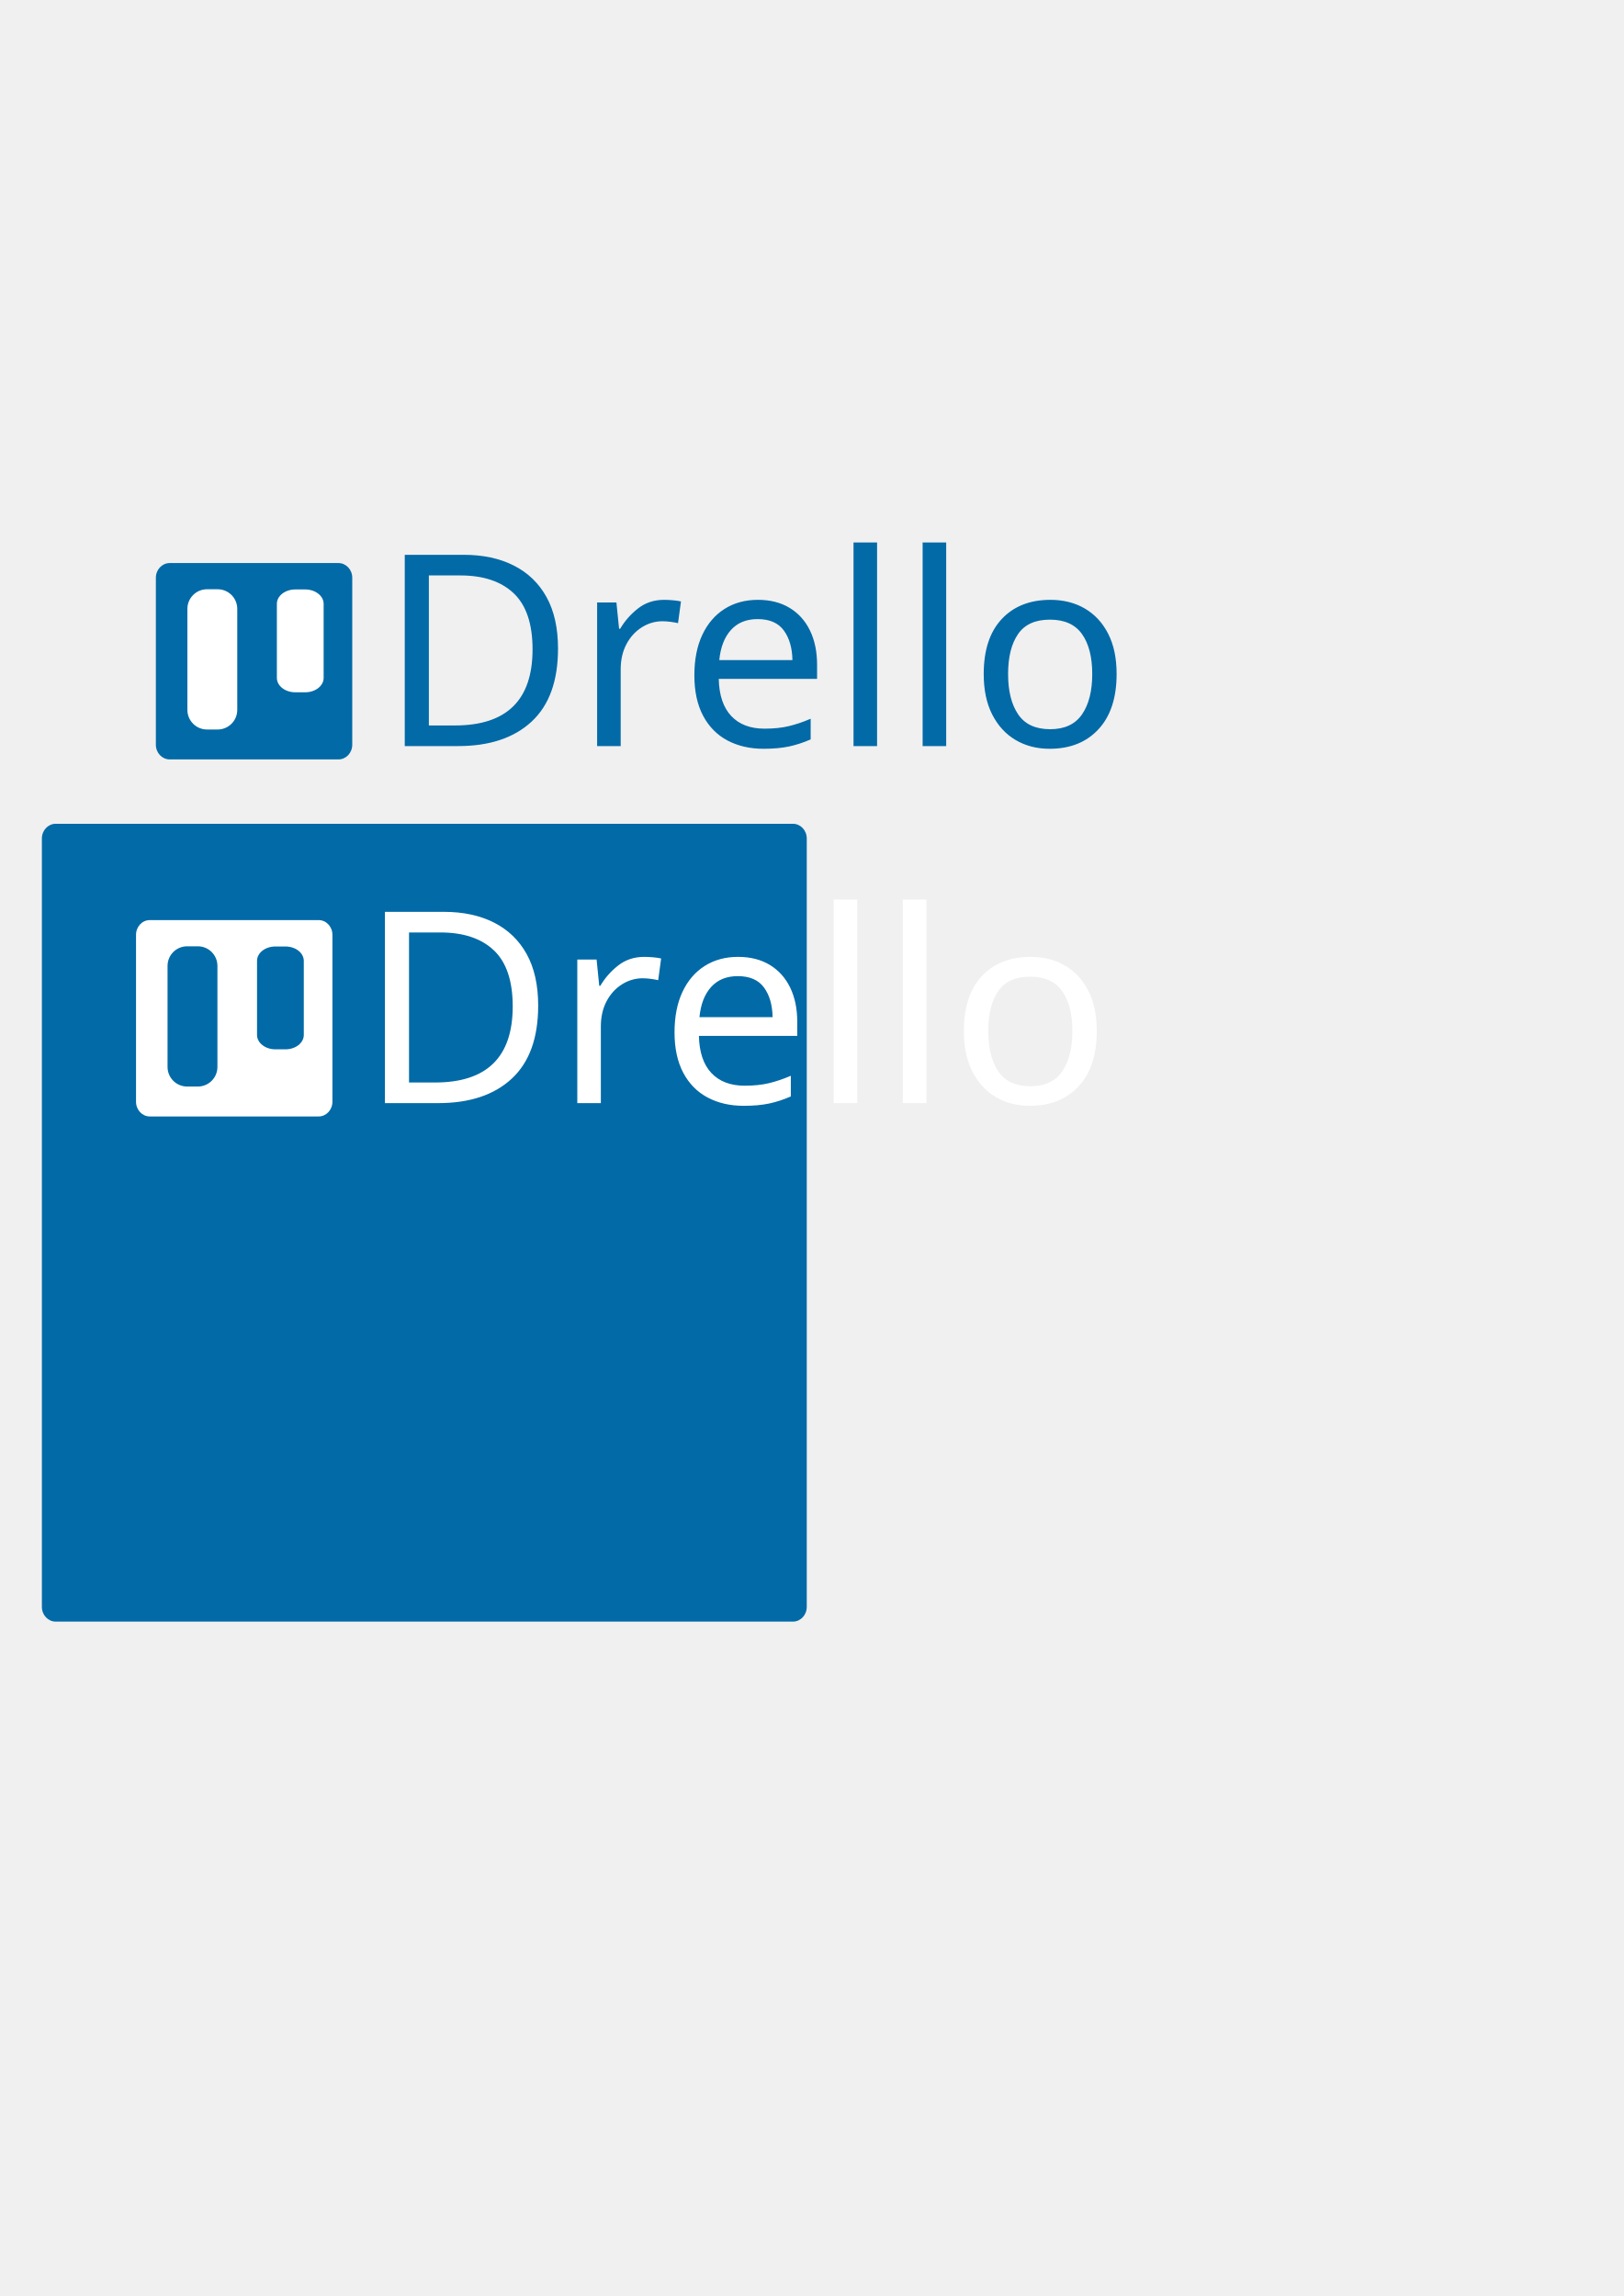
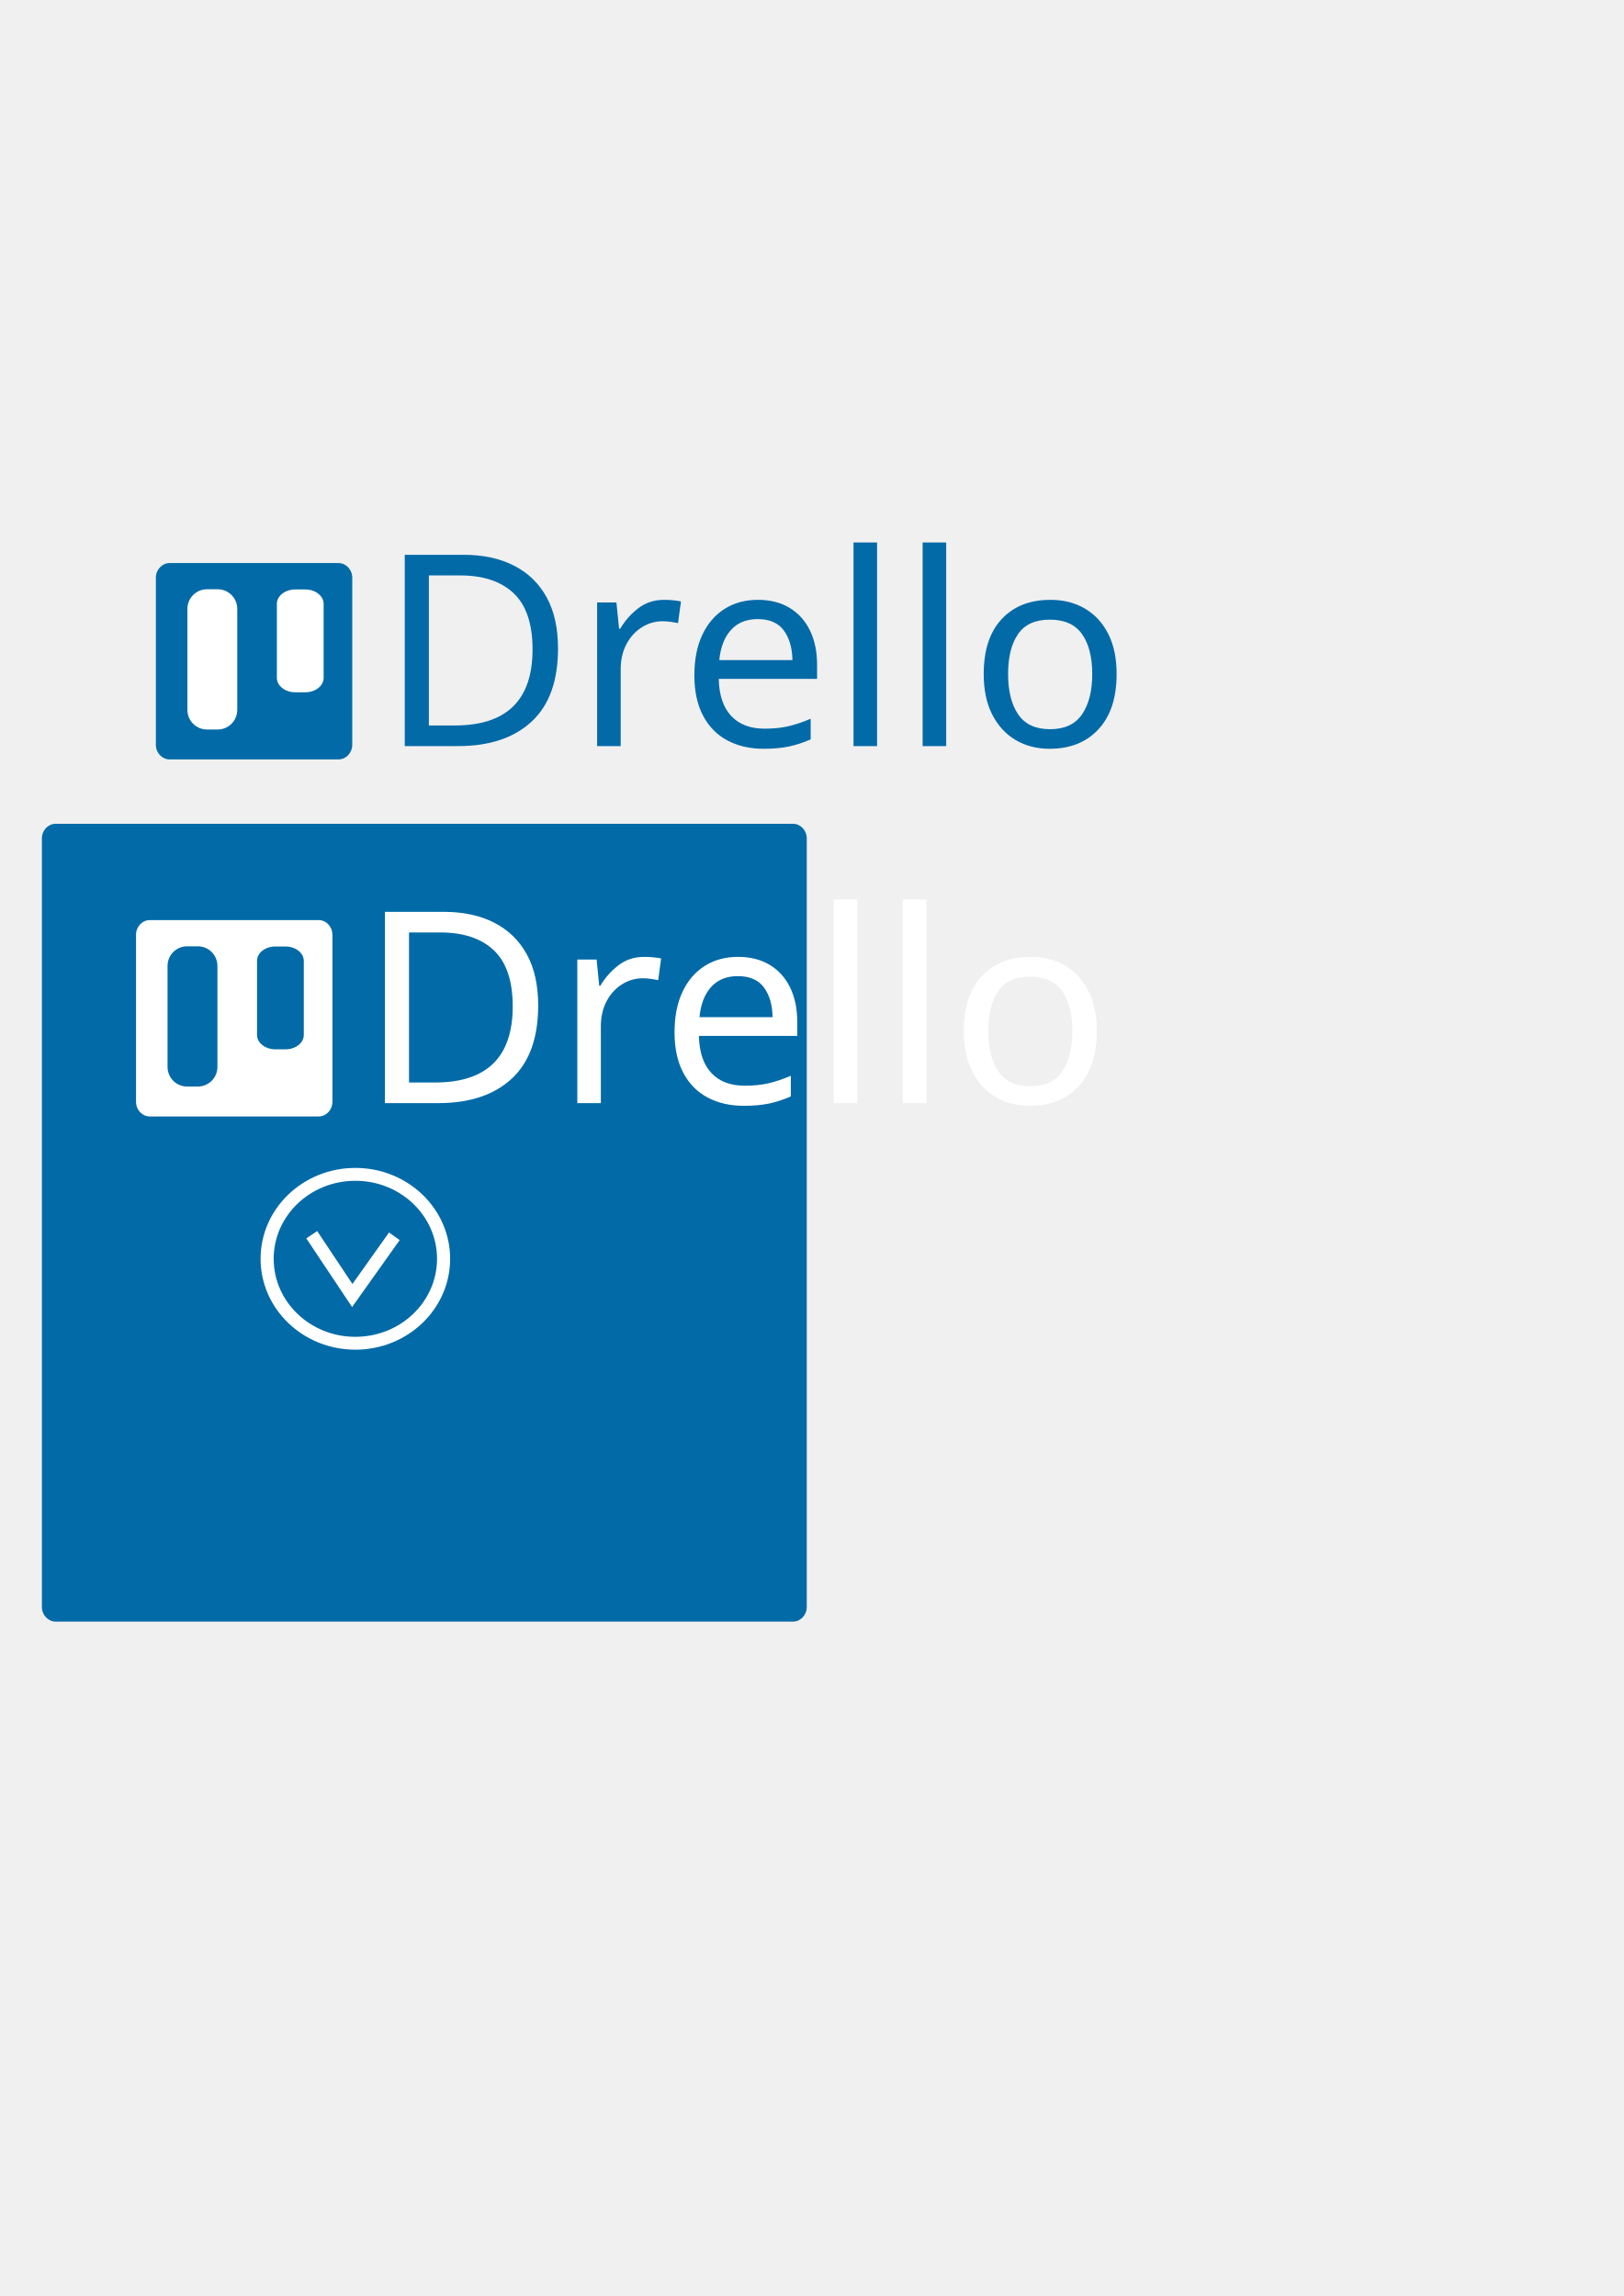
<svg xmlns="http://www.w3.org/2000/svg" width="210mm" height="297mm" viewBox="0 0 744.094 1052.362" id="svg2" version="1.1">
  <defs id="defs4" />
  <g id="layer1">
    <g id="g4154">
      <rect ry="6.742" rx="6.332" y="258.076" x="71.429" height="90" width="90" id="rect4136" style="fill:#026aa7;fill-opacity:1;stroke:none;stroke-width:1.3;stroke-miterlimit:4;stroke-dasharray:none;stroke-opacity:1" />
      <rect ry="9" rx="9" y="270.082" x="85.873" height="64.286" width="22.857" id="rect4146" style="fill:#ffffff;fill-opacity:1;stroke:none;stroke-width:1.3;stroke-miterlimit:4;stroke-dasharray:none;stroke-opacity:0.898" />
      <rect style="fill:#ffffff;fill-opacity:1;stroke:none;stroke-width:1.3;stroke-miterlimit:4;stroke-dasharray:none;stroke-opacity:0.898" id="rect4148" width="21.429" height="47.143" x="126.883" y="270.169" rx="8.438" ry="6.6" />
    </g>
    <text xml:space="preserve" style="font-style:normal;font-weight:normal;font-size:98.219px;line-height:125%;font-family:sans-serif;letter-spacing:0px;word-spacing:0px;fill:#026aa7;fill-opacity:1;stroke:none;stroke-width:1px;stroke-linecap:butt;stroke-linejoin:miter;stroke-opacity:1;" x="173.582" y="341.964" id="text4150">
      <tspan id="tspan4152" x="173.582" y="341.964" style="font-style:normal;font-variant:normal;font-weight:normal;font-stretch:normal;font-size:122.773px;font-family:Mistral;-inkscape-font-specification:Mistral;fill:#026aa7;fill-opacity:1;">Drello</tspan>
    </text>
    <rect style="fill:#026aa7;fill-opacity:1;stroke:none;stroke-width:1.3;stroke-miterlimit:4;stroke-dasharray:none;stroke-opacity:0.898" id="rect4188" width="350.523" height="365.675" x="19.193" y="377.58" rx="6.332" ry="6.742" />
    <path style="fill:#ffffff;fill-opacity:1;stroke:none;stroke-width:1.3;stroke-miterlimit:4;stroke-dasharray:none;stroke-opacity:1" d="m 68.668,421.721 c -3.508,0 -6.33,3.007 -6.33,6.742 l 0,76.516 c 0,3.735 2.822,6.742 6.33,6.742 l 77.338,0 c 3.508,0 6.332,-3.007 6.332,-6.742 l 0,-76.516 c 0,-3.735 -2.824,-6.742 -6.332,-6.742 l -77.338,0 z m 17.113,12.006 4.857,0 c 4.986,0 9,4.014 9,9 l 0,46.285 c 0,4.986 -4.014,9 -9,9 l -4.857,0 c -4.986,0 -9,-4.014 -9,-9 l 0,-46.285 c 0,-4.986 4.014,-9 9,-9 z m 40.447,0.086 4.555,0 c 4.674,0 8.438,2.945 8.438,6.602 l 0,33.941 c 0,3.656 -3.763,6.602 -8.438,6.602 l -4.555,0 c -4.674,0 -8.438,-2.945 -8.438,-6.602 l 0,-33.941 c 0,-3.656 3.763,-6.602 8.438,-6.602 z" id="rect4161" />
    <text id="text4167" y="505.609" x="164.491" style="font-style:normal;font-weight:normal;font-size:98.219px;line-height:125%;font-family:sans-serif;letter-spacing:0px;word-spacing:0px;fill:#ffffff;fill-opacity:1;stroke:none;stroke-width:1px;stroke-linecap:butt;stroke-linejoin:miter;stroke-opacity:1" xml:space="preserve">
      <tspan style="font-style:normal;font-variant:normal;font-weight:normal;font-stretch:normal;font-size:122.773px;font-family:Mistral;-inkscape-font-specification:Mistral;fill:#ffffff;fill-opacity:1" y="505.609" x="164.491" id="tspan4169">Drello</tspan>
    </text>
    <rect style="fill:#ff2a2a;fill-opacity:0;stroke:none;stroke-width:1.3;stroke-miterlimit:4;stroke-dasharray:none;stroke-opacity:0.898" id="rect4186" width="139.401" height="284.863" x="-185.868" y="228.078" rx="8.438" ry="6.6" />
+     <g id="g3765" transform="translate(21.42857,-51.42857)">
+       <path transform="matrix(1.000629,0,0,0.982514,-0.08893906,10.28628)" d="m 181.827,629.108 c 0,21.758 -18.09,39.396 -40.406,39.396 -22.316,0 -40.406,-17.638 -40.406,-39.396 0,-21.758 18.09,-39.396 40.406,-39.396 22.316,0 40.406,17.638 40.406,39.396 z" id="path2993" style="fill:none;stroke:#ffffff;stroke-width:6;stroke-linecap:butt;stroke-linejoin:miter;stroke-miterlimit:4;stroke-opacity:1;stroke-dasharray:none" />
+       <path id="path3763" d="M 121.429,617.362 140,645.219 159.286,618.076" style="fill:none;stroke:#ffffff;stroke-width:6;stroke-linecap:butt;stroke-linejoin:miter;stroke-miterlimit:4;stroke-opacity:1;stroke-dasharray:none" />
+     </g>
  </g>
</svg>
